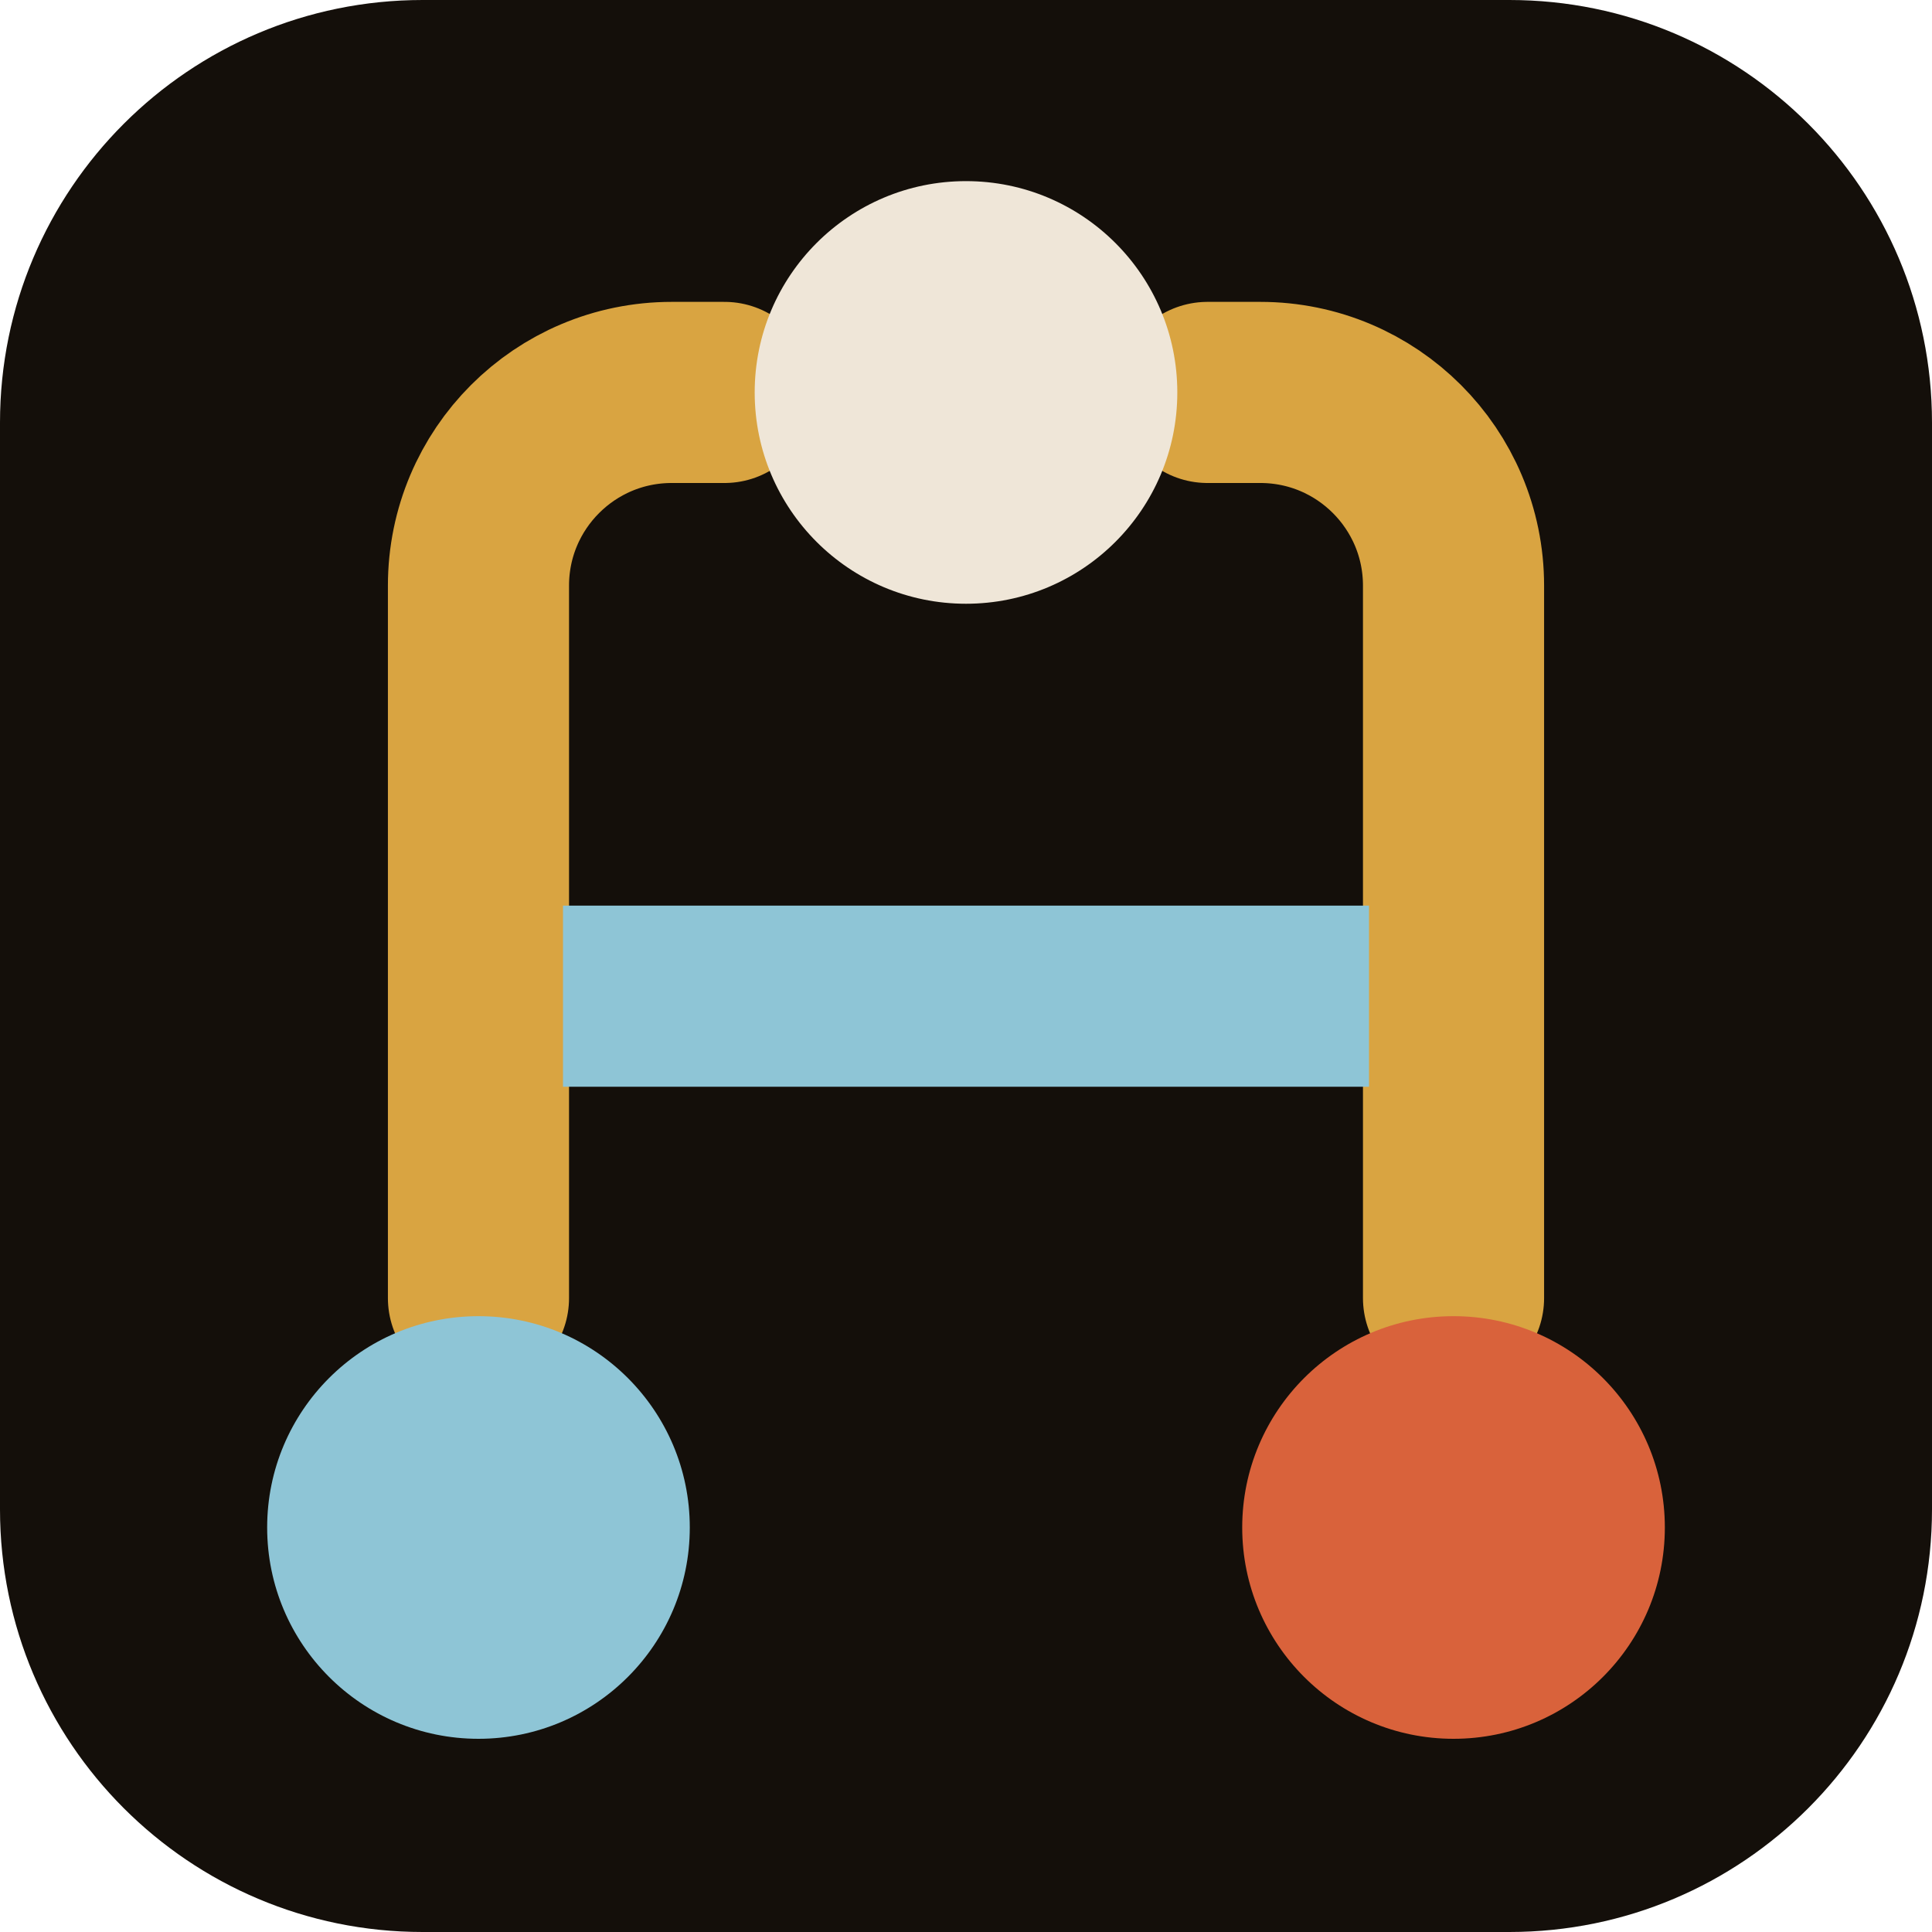
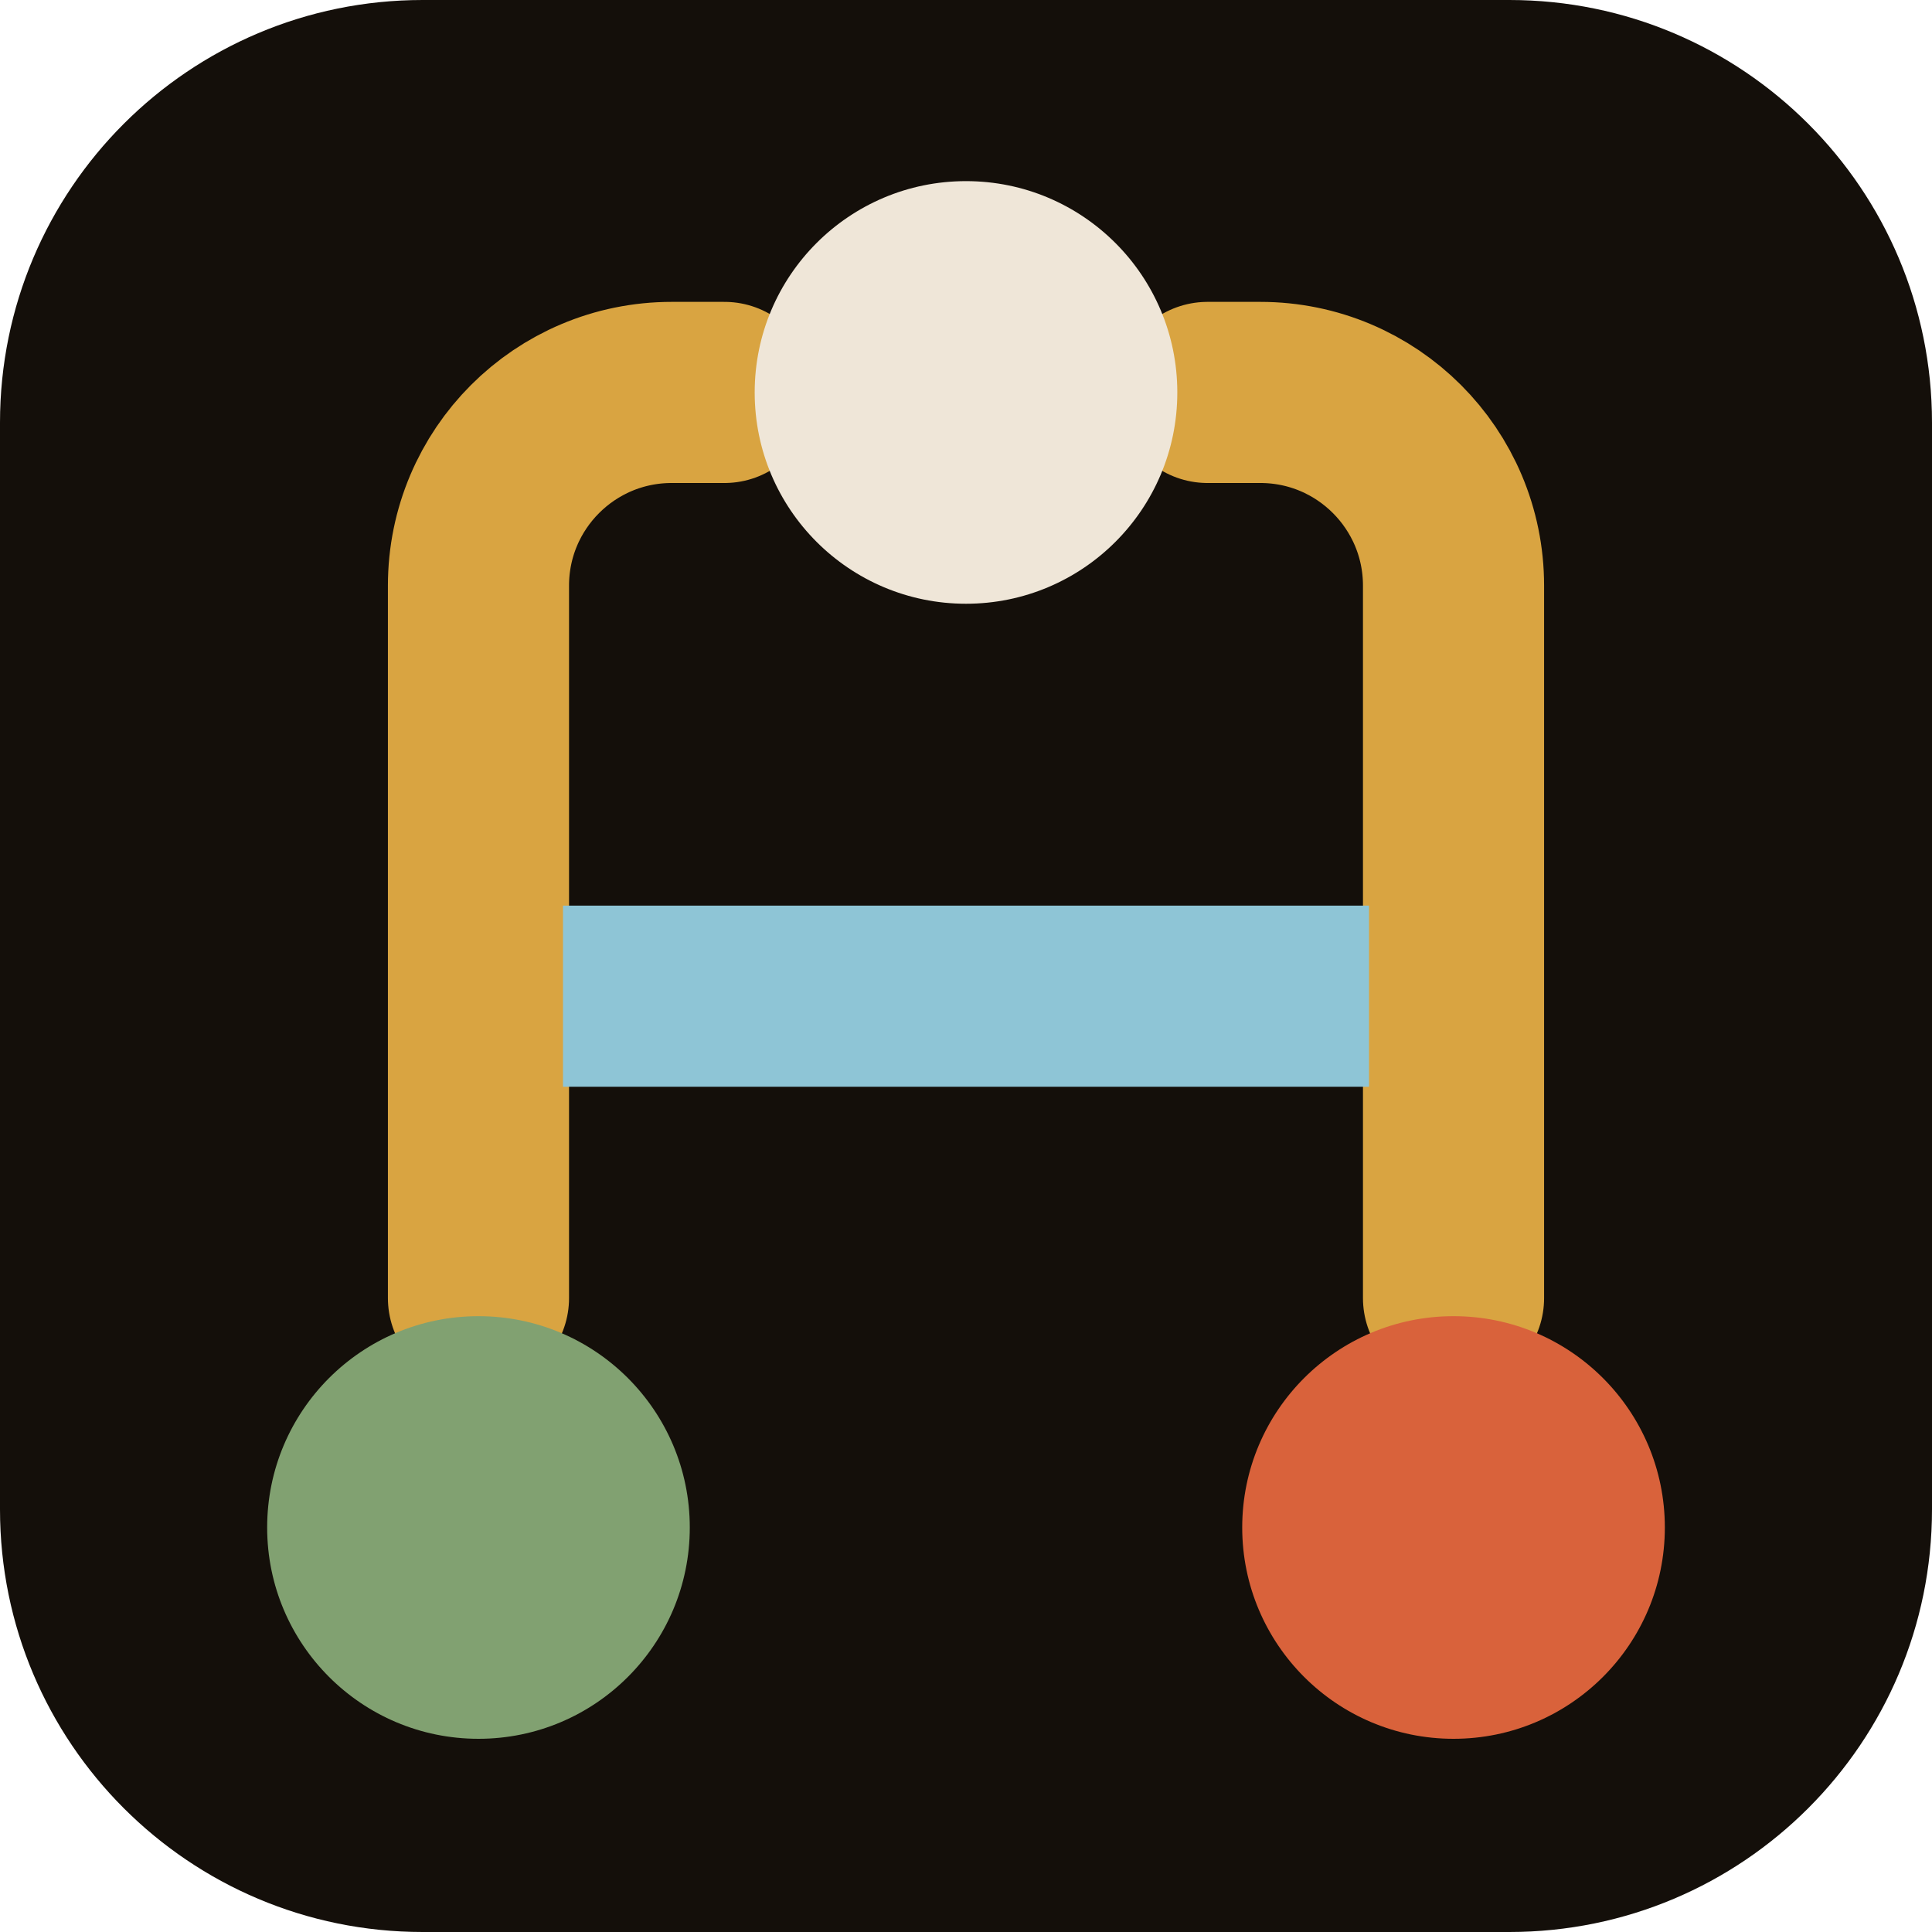
<svg xmlns="http://www.w3.org/2000/svg" viewBox="0 0 32 32">
  <rect width="32" height="32" rx="7" fill="#140f0a" />
  <path d="M7.925 21.5V9.7a3.2 3.2 0 0 1 3.2 -3.2H12M20 6.5H20.875a3.2 3.2 0 0 1 3.2 3.2V21.5" fill="none" stroke="#d9a441" stroke-width="3" stroke-linecap="round" stroke-linejoin="round" />
  <path d="M9.325 16.5H22.675" fill="none" stroke="#8ec5d6" stroke-width="3" />
-   <circle cx="7.925" cy="25.3" r="3.5" fill="#8ec5d6" />
+   <circle cx="7.925" cy="25.3" r="3.5" fill="#81a171" />
  <circle cx="16" cy="6.5" r="3.5" fill="#efe6d8" />
  <circle cx="24.075" cy="25.3" r="3.5" fill="#d9623b" />
</svg>
